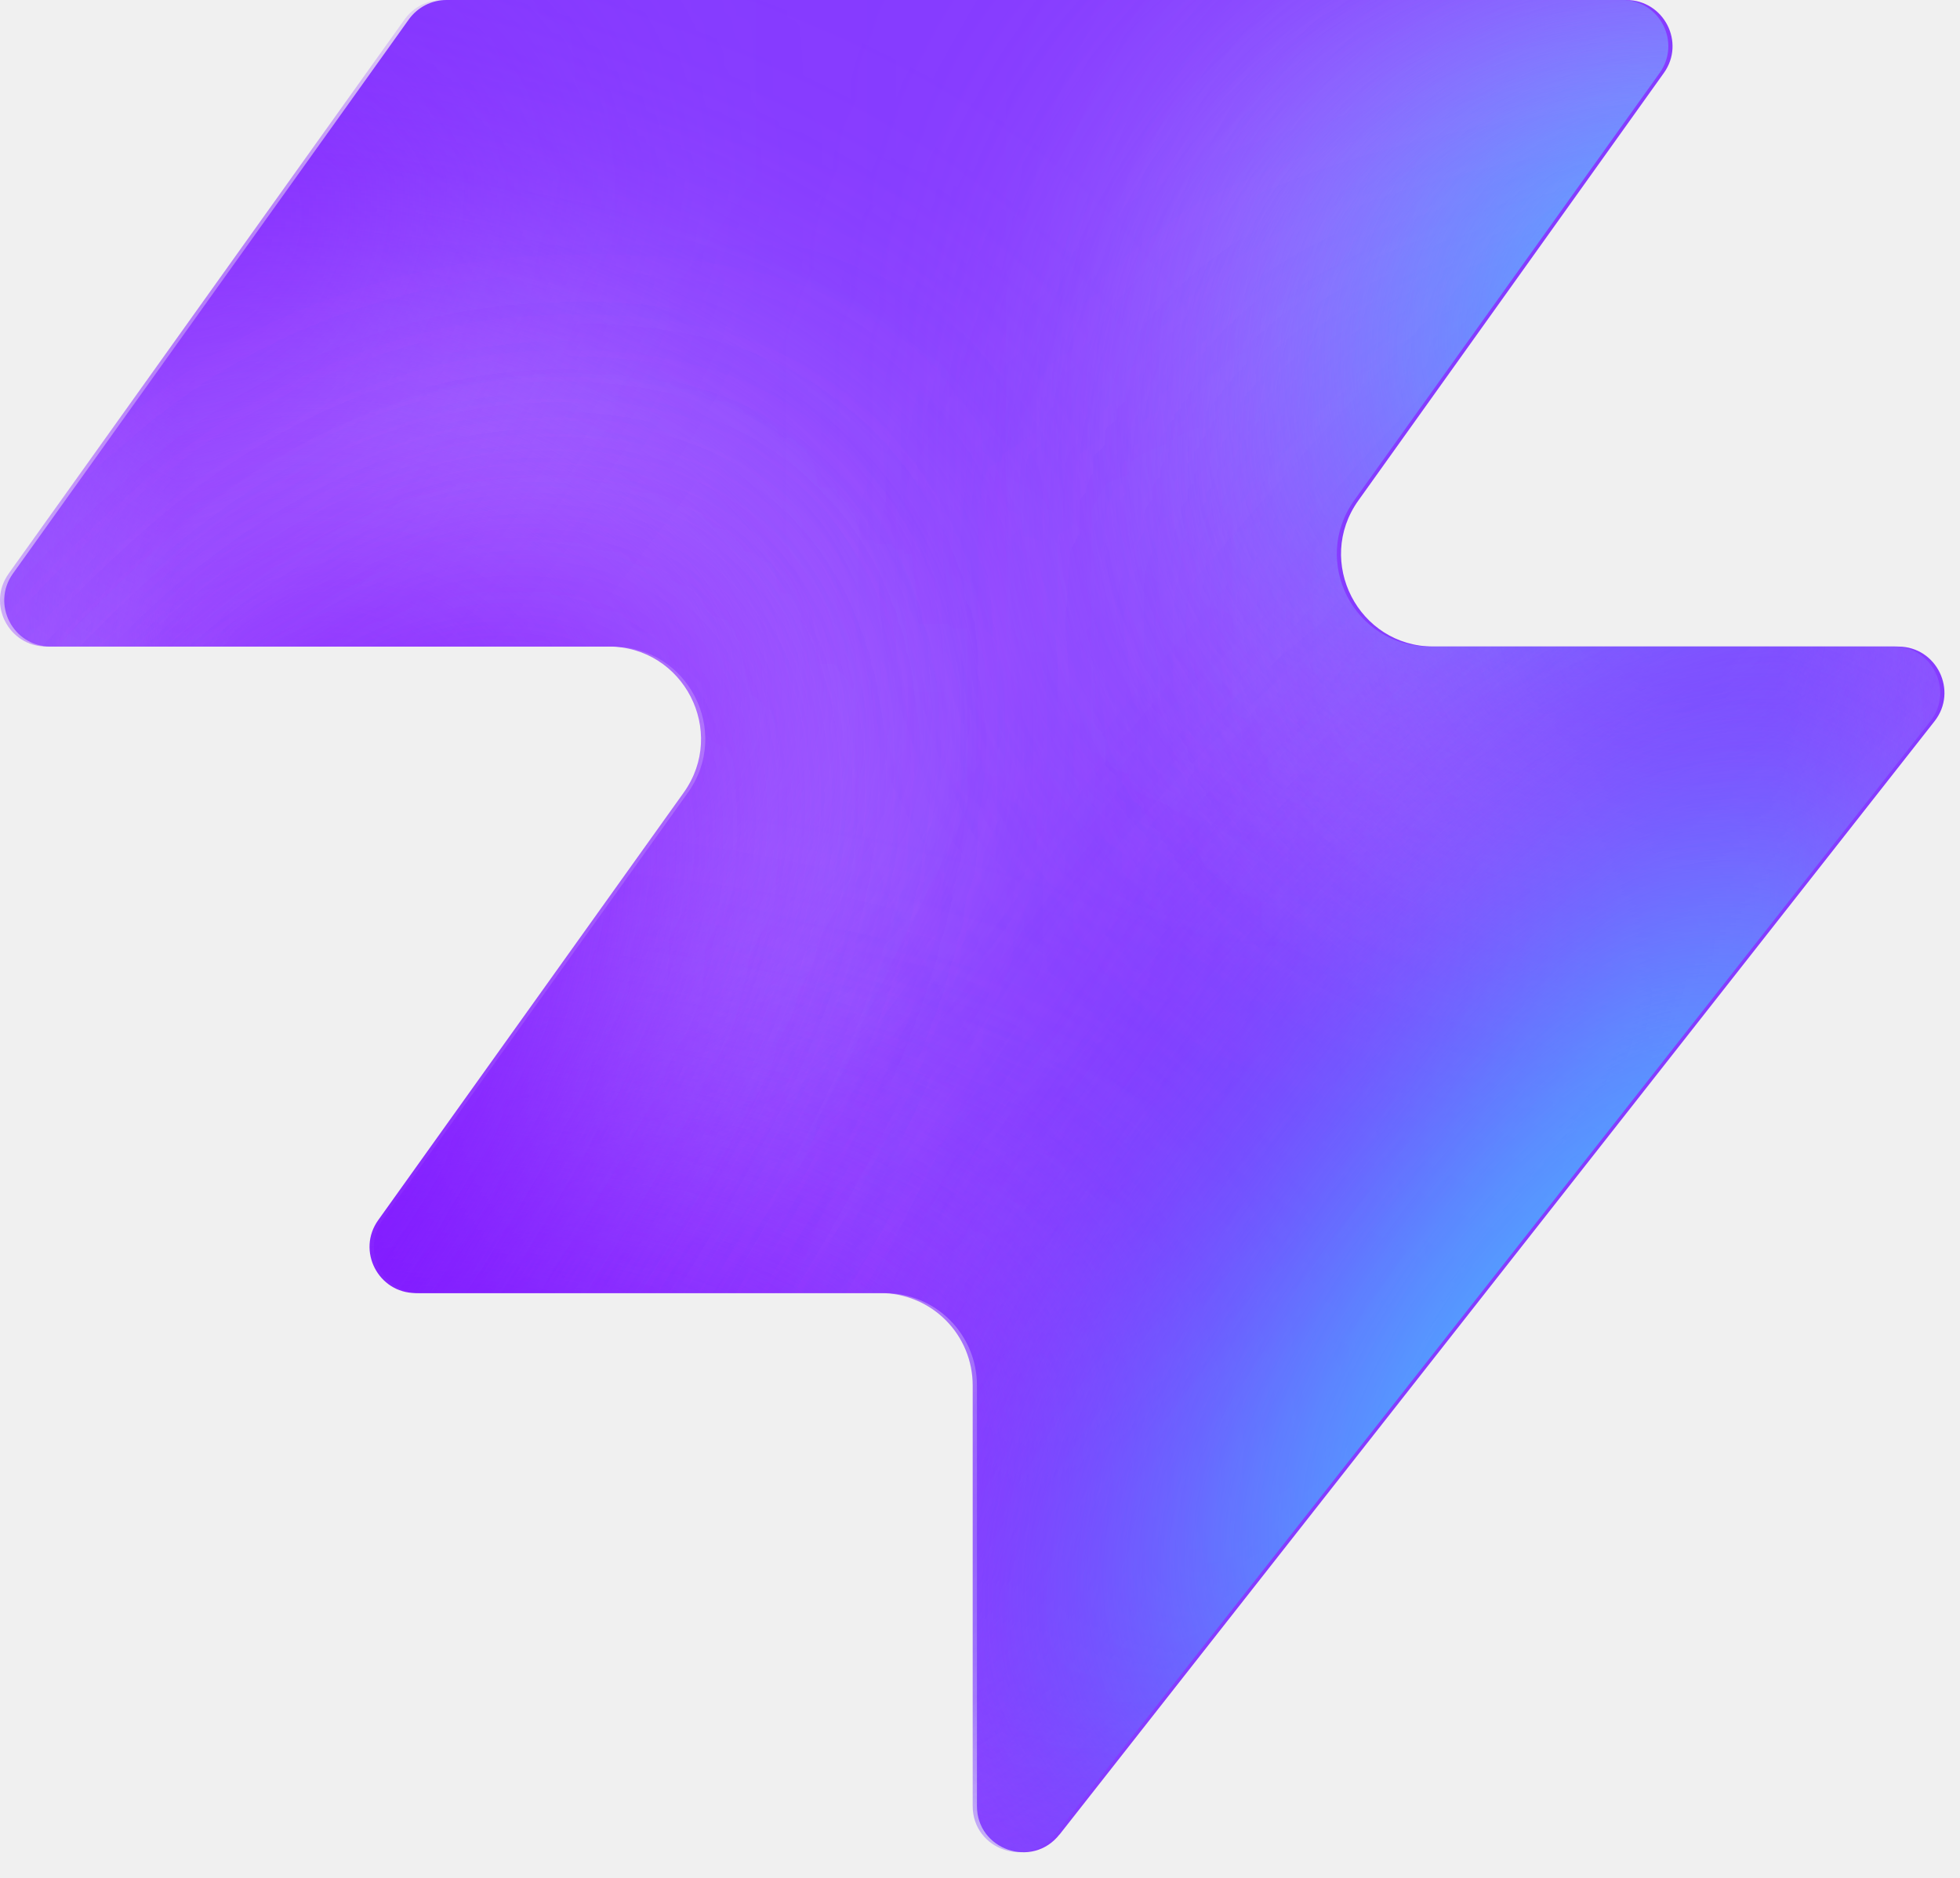
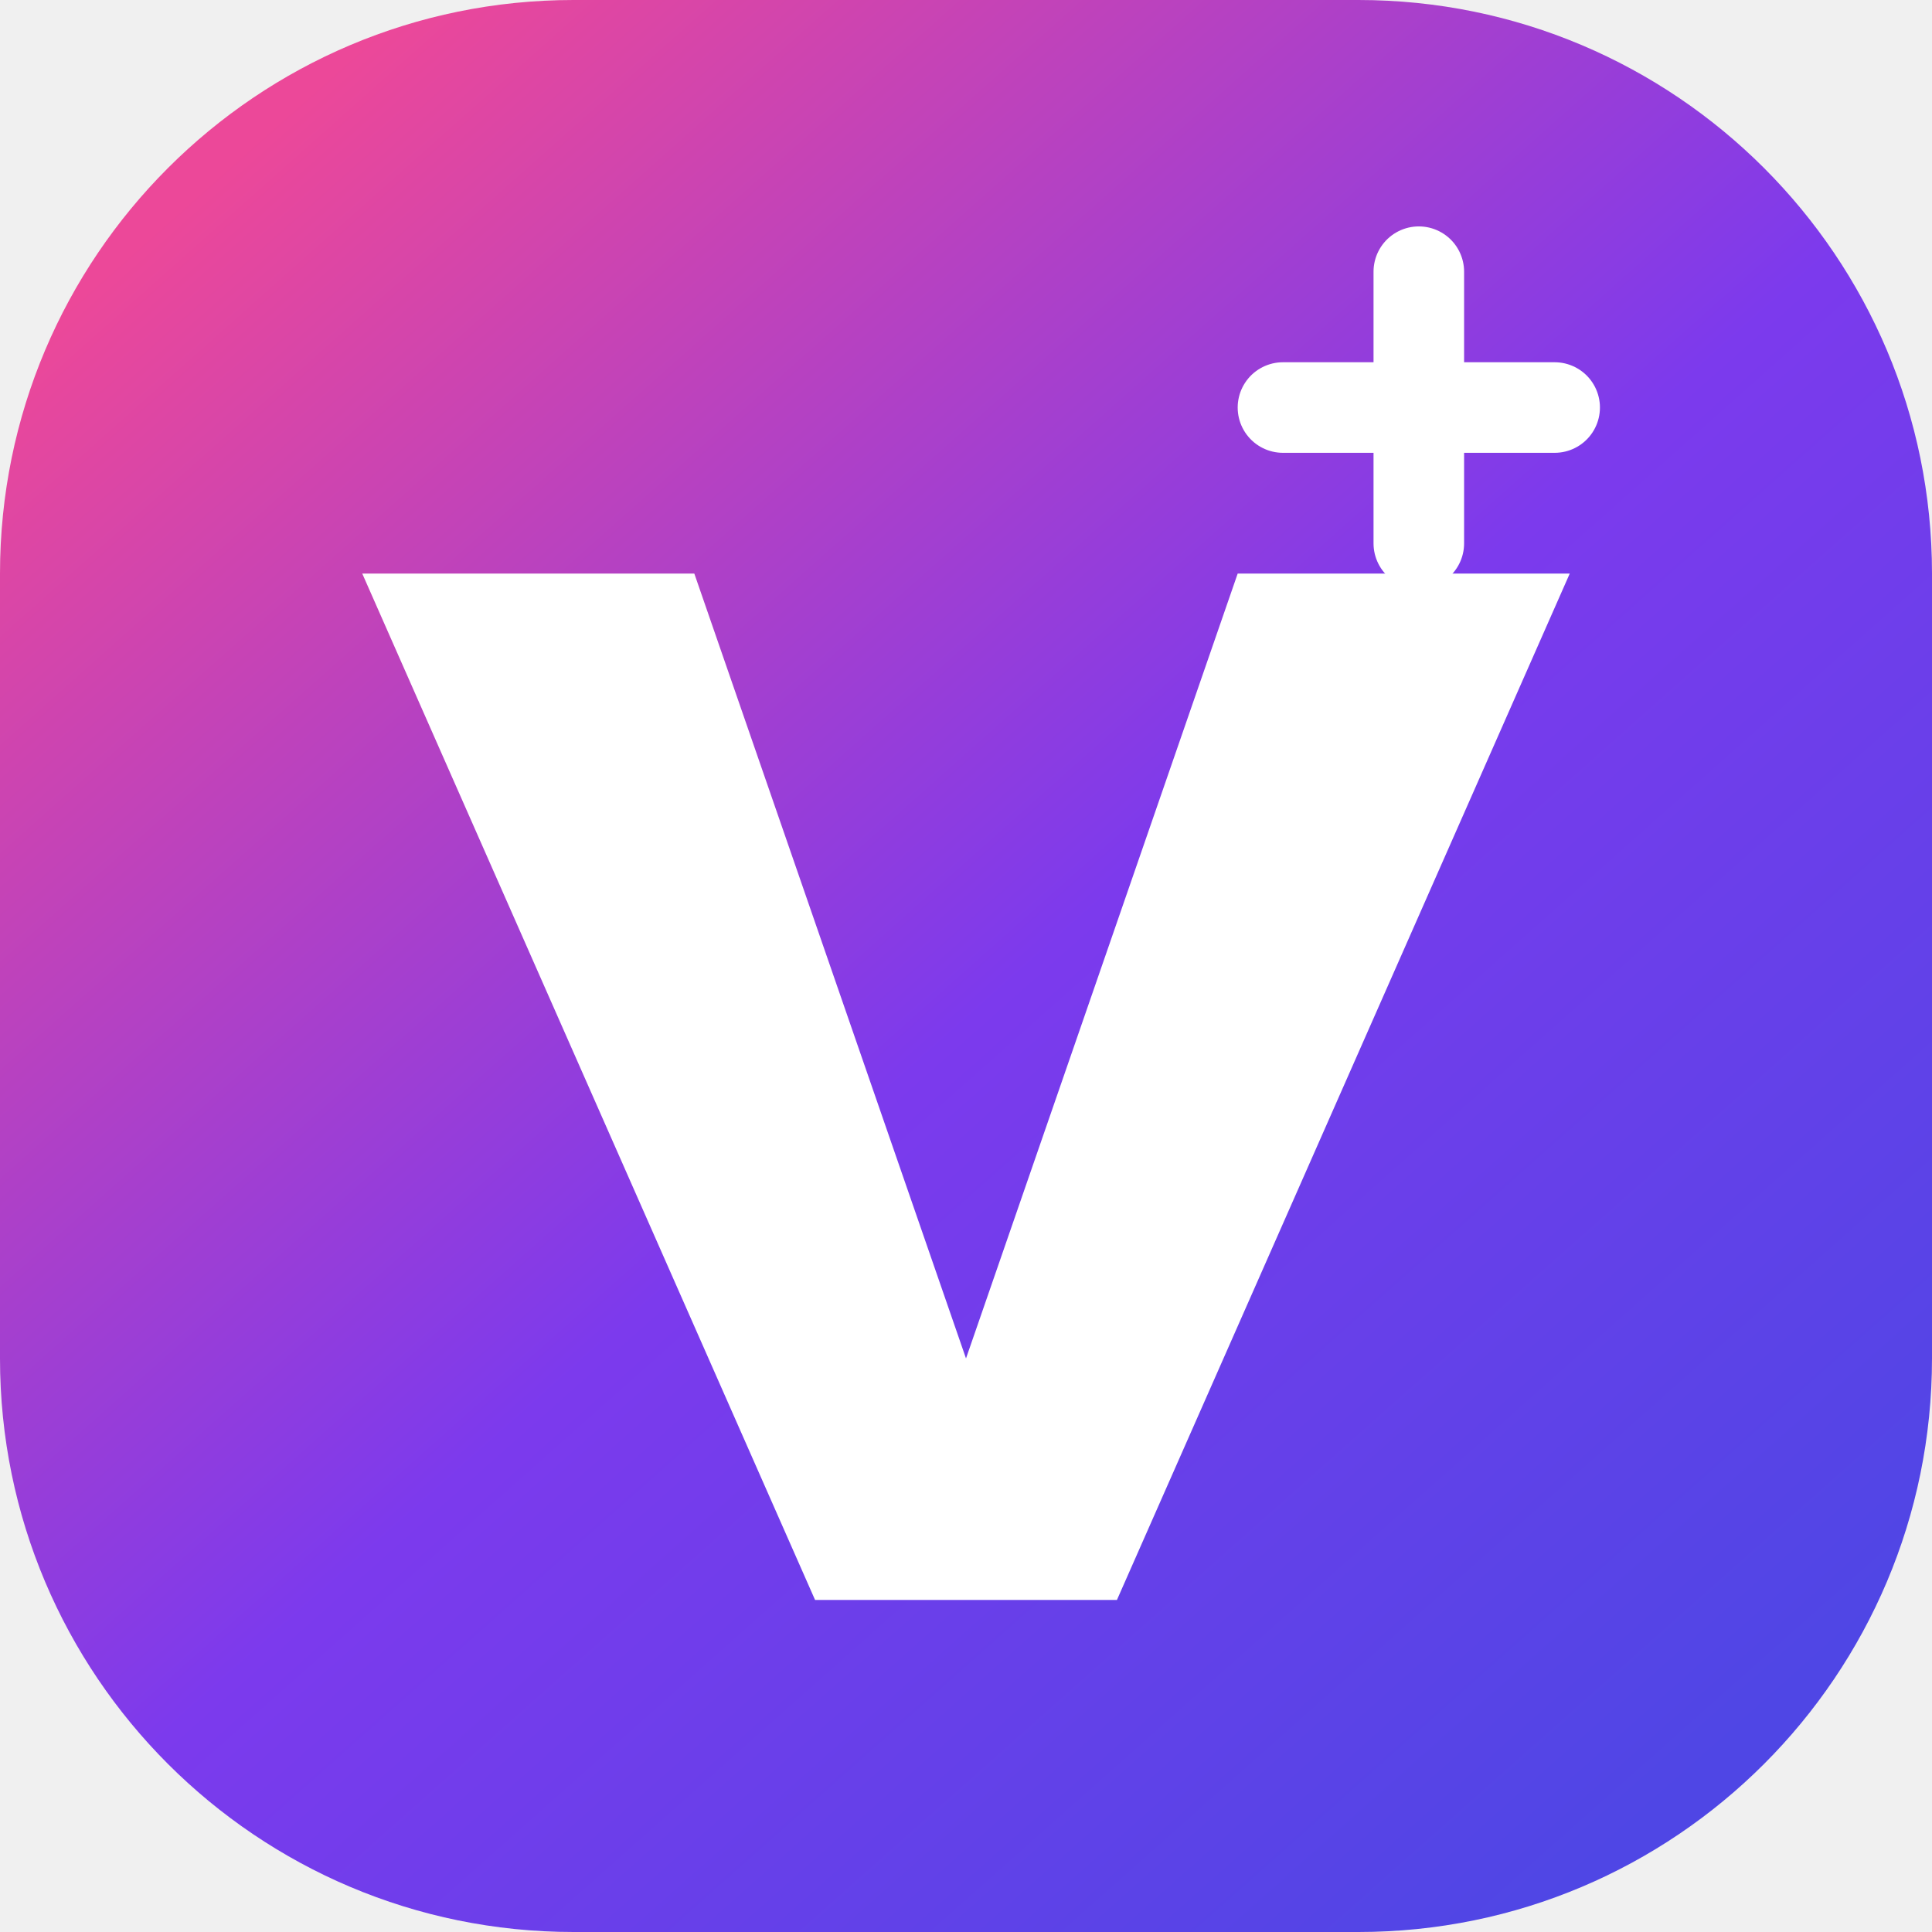
- <svg xmlns="http://www.w3.org/2000/svg" width="48" height="46" fill="none" viewBox="0 0 48 46">
-   <path fill="#863bff" d="M25.946 44.938c-.664.845-2.021.375-2.021-.698V33.937a2.26 2.26 0 0 0-2.262-2.262H10.287c-.92 0-1.456-1.04-.92-1.788l7.48-10.471c1.07-1.497 0-3.578-1.842-3.578H1.237c-.92 0-1.456-1.04-.92-1.788L10.013.474c.214-.297.556-.474.92-.474h28.894c.92 0 1.456 1.04.92 1.788l-7.48 10.471c-1.07 1.498 0 3.579 1.842 3.579h11.377c.943 0 1.473 1.088.89 1.83L25.947 44.94z" style="fill:#863bff;fill:color(display-p3 .525 .23 1);fill-opacity:1" />
-   <mask id="a" width="48" height="46" x="0" y="0" maskUnits="userSpaceOnUse" style="mask-type:alpha">
-     <path fill="#000" d="M25.842 44.938c-.664.844-2.021.375-2.021-.698V33.937a2.26 2.26 0 0 0-2.262-2.262H10.183c-.92 0-1.456-1.04-.92-1.788l7.48-10.471c1.07-1.498 0-3.579-1.842-3.579H1.133c-.92 0-1.456-1.04-.92-1.787L9.91.473c.214-.297.556-.474.92-.474h28.894c.92 0 1.456 1.04.92 1.788l-7.48 10.471c-1.07 1.498 0 3.578 1.842 3.578h11.377c.943 0 1.473 1.088.89 1.832L25.843 44.94z" style="fill:#000;fill-opacity:1" />
-   </mask>
-   <g mask="url(#a)">
-     <g filter="url(#b)">
-       <ellipse cx="5.508" cy="14.704" fill="#ede6ff" rx="5.508" ry="14.704" style="fill:#ede6ff;fill:color(display-p3 .927 .903 1);fill-opacity:1" transform="matrix(.00324 1 1 -.00324 -4.47 31.516)" />
-     </g>
-     <g filter="url(#c)">
-       <ellipse cx="10.399" cy="29.851" fill="#ede6ff" rx="10.399" ry="29.851" style="fill:#ede6ff;fill:color(display-p3 .927 .903 1);fill-opacity:1" transform="matrix(.00324 1 1 -.00324 -39.328 7.883)" />
-     </g>
-     <g filter="url(#d)">
-       <ellipse cx="5.508" cy="30.487" fill="#7e14ff" rx="5.508" ry="30.487" style="fill:#7e14ff;fill:color(display-p3 .492 .077 1);fill-opacity:1" transform="rotate(89.814 -25.913 -14.639)scale(1 -1)" />
-     </g>
-     <g filter="url(#e)">
-       <ellipse cx="5.508" cy="30.599" fill="#7e14ff" rx="5.508" ry="30.599" style="fill:#7e14ff;fill:color(display-p3 .492 .077 1);fill-opacity:1" transform="rotate(89.814 -32.644 -3.334)scale(1 -1)" />
-     </g>
-     <g filter="url(#f)">
-       <ellipse cx="5.508" cy="30.599" fill="#7e14ff" rx="5.508" ry="30.599" style="fill:#7e14ff;fill:color(display-p3 .492 .077 1);fill-opacity:1" transform="matrix(.00324 1 1 -.00324 -34.34 30.47)" />
-     </g>
-     <g filter="url(#g)">
-       <ellipse cx="14.072" cy="22.078" fill="#ede6ff" rx="14.072" ry="22.078" style="fill:#ede6ff;fill:color(display-p3 .927 .903 1);fill-opacity:1" transform="rotate(93.35 24.506 48.493)scale(-1 1)" />
-     </g>
-     <g filter="url(#h)">
-       <ellipse cx="3.47" cy="21.501" fill="#7e14ff" rx="3.47" ry="21.501" style="fill:#7e14ff;fill:color(display-p3 .492 .077 1);fill-opacity:1" transform="rotate(89.009 28.708 47.59)scale(-1 1)" />
-     </g>
-     <g filter="url(#i)">
-       <ellipse cx="3.47" cy="21.501" fill="#7e14ff" rx="3.47" ry="21.501" style="fill:#7e14ff;fill:color(display-p3 .492 .077 1);fill-opacity:1" transform="rotate(89.009 28.708 47.59)scale(-1 1)" />
-     </g>
-     <g filter="url(#j)">
-       <ellipse cx=".387" cy="8.972" fill="#7e14ff" rx="4.407" ry="29.108" style="fill:#7e14ff;fill:color(display-p3 .492 .077 1);fill-opacity:1" transform="rotate(39.51 .387 8.972)" />
-     </g>
-     <g filter="url(#k)">
-       <ellipse cx="47.523" cy="-6.092" fill="#7e14ff" rx="4.407" ry="29.108" style="fill:#7e14ff;fill:color(display-p3 .492 .077 1);fill-opacity:1" transform="rotate(37.892 47.523 -6.092)" />
-     </g>
-     <g filter="url(#l)">
-       <ellipse cx="41.412" cy="6.333" fill="#47bfff" rx="5.971" ry="9.665" style="fill:#47bfff;fill:color(display-p3 .28 .748 1);fill-opacity:1" transform="rotate(37.892 41.412 6.333)" />
-     </g>
-     <g filter="url(#m)">
-       <ellipse cx="-1.879" cy="38.332" fill="#7e14ff" rx="4.407" ry="29.108" style="fill:#7e14ff;fill:color(display-p3 .492 .077 1);fill-opacity:1" transform="rotate(37.892 -1.88 38.332)" />
-     </g>
-     <g filter="url(#n)">
-       <ellipse cx="-1.879" cy="38.332" fill="#7e14ff" rx="4.407" ry="29.108" style="fill:#7e14ff;fill:color(display-p3 .492 .077 1);fill-opacity:1" transform="rotate(37.892 -1.88 38.332)" />
-     </g>
-     <g filter="url(#o)">
-       <ellipse cx="35.651" cy="29.907" fill="#7e14ff" rx="4.407" ry="29.108" style="fill:#7e14ff;fill:color(display-p3 .492 .077 1);fill-opacity:1" transform="rotate(37.892 35.651 29.907)" />
-     </g>
-     <g filter="url(#p)">
-       <ellipse cx="38.418" cy="32.4" fill="#47bfff" rx="5.971" ry="15.297" style="fill:#47bfff;fill:color(display-p3 .28 .748 1);fill-opacity:1" transform="rotate(37.892 38.418 32.4)" />
-     </g>
-   </g>
+ <svg xmlns="http://www.w3.org/2000/svg" viewBox="0 0 64 64">
  <defs>
-     <filter id="b" width="60.045" height="41.654" x="-19.77" y="16.149" color-interpolation-filters="sRGB" filterUnits="userSpaceOnUse">
-       <feFlood flood-opacity="0" result="BackgroundImageFix" />
-       <feBlend in="SourceGraphic" in2="BackgroundImageFix" result="shape" />
-       <feGaussianBlur result="effect1_foregroundBlur_2002_17158" stdDeviation="7.659" />
-     </filter>
-     <filter id="c" width="90.34" height="51.437" x="-54.613" y="-7.533" color-interpolation-filters="sRGB" filterUnits="userSpaceOnUse">
-       <feFlood flood-opacity="0" result="BackgroundImageFix" />
-       <feBlend in="SourceGraphic" in2="BackgroundImageFix" result="shape" />
-       <feGaussianBlur result="effect1_foregroundBlur_2002_17158" stdDeviation="7.659" />
-     </filter>
-     <filter id="d" width="79.355" height="29.4" x="-49.64" y="2.03" color-interpolation-filters="sRGB" filterUnits="userSpaceOnUse">
-       <feFlood flood-opacity="0" result="BackgroundImageFix" />
-       <feBlend in="SourceGraphic" in2="BackgroundImageFix" result="shape" />
-       <feGaussianBlur result="effect1_foregroundBlur_2002_17158" stdDeviation="4.596" />
-     </filter>
-     <filter id="e" width="79.579" height="29.4" x="-45.045" y="20.029" color-interpolation-filters="sRGB" filterUnits="userSpaceOnUse">
-       <feFlood flood-opacity="0" result="BackgroundImageFix" />
-       <feBlend in="SourceGraphic" in2="BackgroundImageFix" result="shape" />
-       <feGaussianBlur result="effect1_foregroundBlur_2002_17158" stdDeviation="4.596" />
-     </filter>
-     <filter id="f" width="79.579" height="29.4" x="-43.513" y="21.178" color-interpolation-filters="sRGB" filterUnits="userSpaceOnUse">
-       <feFlood flood-opacity="0" result="BackgroundImageFix" />
-       <feBlend in="SourceGraphic" in2="BackgroundImageFix" result="shape" />
-       <feGaussianBlur result="effect1_foregroundBlur_2002_17158" stdDeviation="4.596" />
-     </filter>
-     <filter id="g" width="74.749" height="58.852" x="15.756" y="-17.901" color-interpolation-filters="sRGB" filterUnits="userSpaceOnUse">
-       <feFlood flood-opacity="0" result="BackgroundImageFix" />
-       <feBlend in="SourceGraphic" in2="BackgroundImageFix" result="shape" />
-       <feGaussianBlur result="effect1_foregroundBlur_2002_17158" stdDeviation="7.659" />
-     </filter>
-     <filter id="h" width="61.377" height="25.362" x="23.548" y="2.284" color-interpolation-filters="sRGB" filterUnits="userSpaceOnUse">
-       <feFlood flood-opacity="0" result="BackgroundImageFix" />
-       <feBlend in="SourceGraphic" in2="BackgroundImageFix" result="shape" />
-       <feGaussianBlur result="effect1_foregroundBlur_2002_17158" stdDeviation="4.596" />
-     </filter>
-     <filter id="i" width="61.377" height="25.362" x="23.548" y="2.284" color-interpolation-filters="sRGB" filterUnits="userSpaceOnUse">
-       <feFlood flood-opacity="0" result="BackgroundImageFix" />
-       <feBlend in="SourceGraphic" in2="BackgroundImageFix" result="shape" />
-       <feGaussianBlur result="effect1_foregroundBlur_2002_17158" stdDeviation="4.596" />
-     </filter>
-     <filter id="j" width="56.045" height="63.649" x="-27.636" y="-22.853" color-interpolation-filters="sRGB" filterUnits="userSpaceOnUse">
-       <feFlood flood-opacity="0" result="BackgroundImageFix" />
-       <feBlend in="SourceGraphic" in2="BackgroundImageFix" result="shape" />
-       <feGaussianBlur result="effect1_foregroundBlur_2002_17158" stdDeviation="4.596" />
-     </filter>
-     <filter id="k" width="54.814" height="64.646" x="20.116" y="-38.415" color-interpolation-filters="sRGB" filterUnits="userSpaceOnUse">
-       <feFlood flood-opacity="0" result="BackgroundImageFix" />
-       <feBlend in="SourceGraphic" in2="BackgroundImageFix" result="shape" />
-       <feGaussianBlur result="effect1_foregroundBlur_2002_17158" stdDeviation="4.596" />
-     </filter>
-     <filter id="l" width="33.541" height="35.313" x="24.641" y="-11.323" color-interpolation-filters="sRGB" filterUnits="userSpaceOnUse">
-       <feFlood flood-opacity="0" result="BackgroundImageFix" />
-       <feBlend in="SourceGraphic" in2="BackgroundImageFix" result="shape" />
-       <feGaussianBlur result="effect1_foregroundBlur_2002_17158" stdDeviation="4.596" />
-     </filter>
-     <filter id="m" width="54.814" height="64.646" x="-29.286" y="6.009" color-interpolation-filters="sRGB" filterUnits="userSpaceOnUse">
-       <feFlood flood-opacity="0" result="BackgroundImageFix" />
-       <feBlend in="SourceGraphic" in2="BackgroundImageFix" result="shape" />
-       <feGaussianBlur result="effect1_foregroundBlur_2002_17158" stdDeviation="4.596" />
-     </filter>
-     <filter id="n" width="54.814" height="64.646" x="-29.286" y="6.009" color-interpolation-filters="sRGB" filterUnits="userSpaceOnUse">
-       <feFlood flood-opacity="0" result="BackgroundImageFix" />
-       <feBlend in="SourceGraphic" in2="BackgroundImageFix" result="shape" />
-       <feGaussianBlur result="effect1_foregroundBlur_2002_17158" stdDeviation="4.596" />
-     </filter>
-     <filter id="o" width="54.814" height="64.646" x="8.244" y="-2.416" color-interpolation-filters="sRGB" filterUnits="userSpaceOnUse">
-       <feFlood flood-opacity="0" result="BackgroundImageFix" />
-       <feBlend in="SourceGraphic" in2="BackgroundImageFix" result="shape" />
-       <feGaussianBlur result="effect1_foregroundBlur_2002_17158" stdDeviation="4.596" />
-     </filter>
-     <filter id="p" width="39.409" height="43.623" x="18.713" y="10.588" color-interpolation-filters="sRGB" filterUnits="userSpaceOnUse">
-       <feFlood flood-opacity="0" result="BackgroundImageFix" />
-       <feBlend in="SourceGraphic" in2="BackgroundImageFix" result="shape" />
-       <feGaussianBlur result="effect1_foregroundBlur_2002_17158" stdDeviation="4.596" />
-     </filter>
+     <linearGradient id="brand" x1="8" y1="5" x2="56" y2="59" gradientUnits="userSpaceOnUse">
+       <stop stop-color="#ec4899" />
+       <stop offset=".52" stop-color="#7c3aed" />
+       <stop offset="1" stop-color="#4f46e5" />
+     </linearGradient>
  </defs>
+   <rect width="64" height="64" rx="19" fill="url(#brand)" />
+   <path d="M12 19h11l9 26 9-26h11L37 53H27L12 19Z" fill="#fff" />
+   <path d="M47 9v9m-4.5-4.5h9" stroke="#fff" stroke-linecap="round" stroke-width="3" />
</svg>
